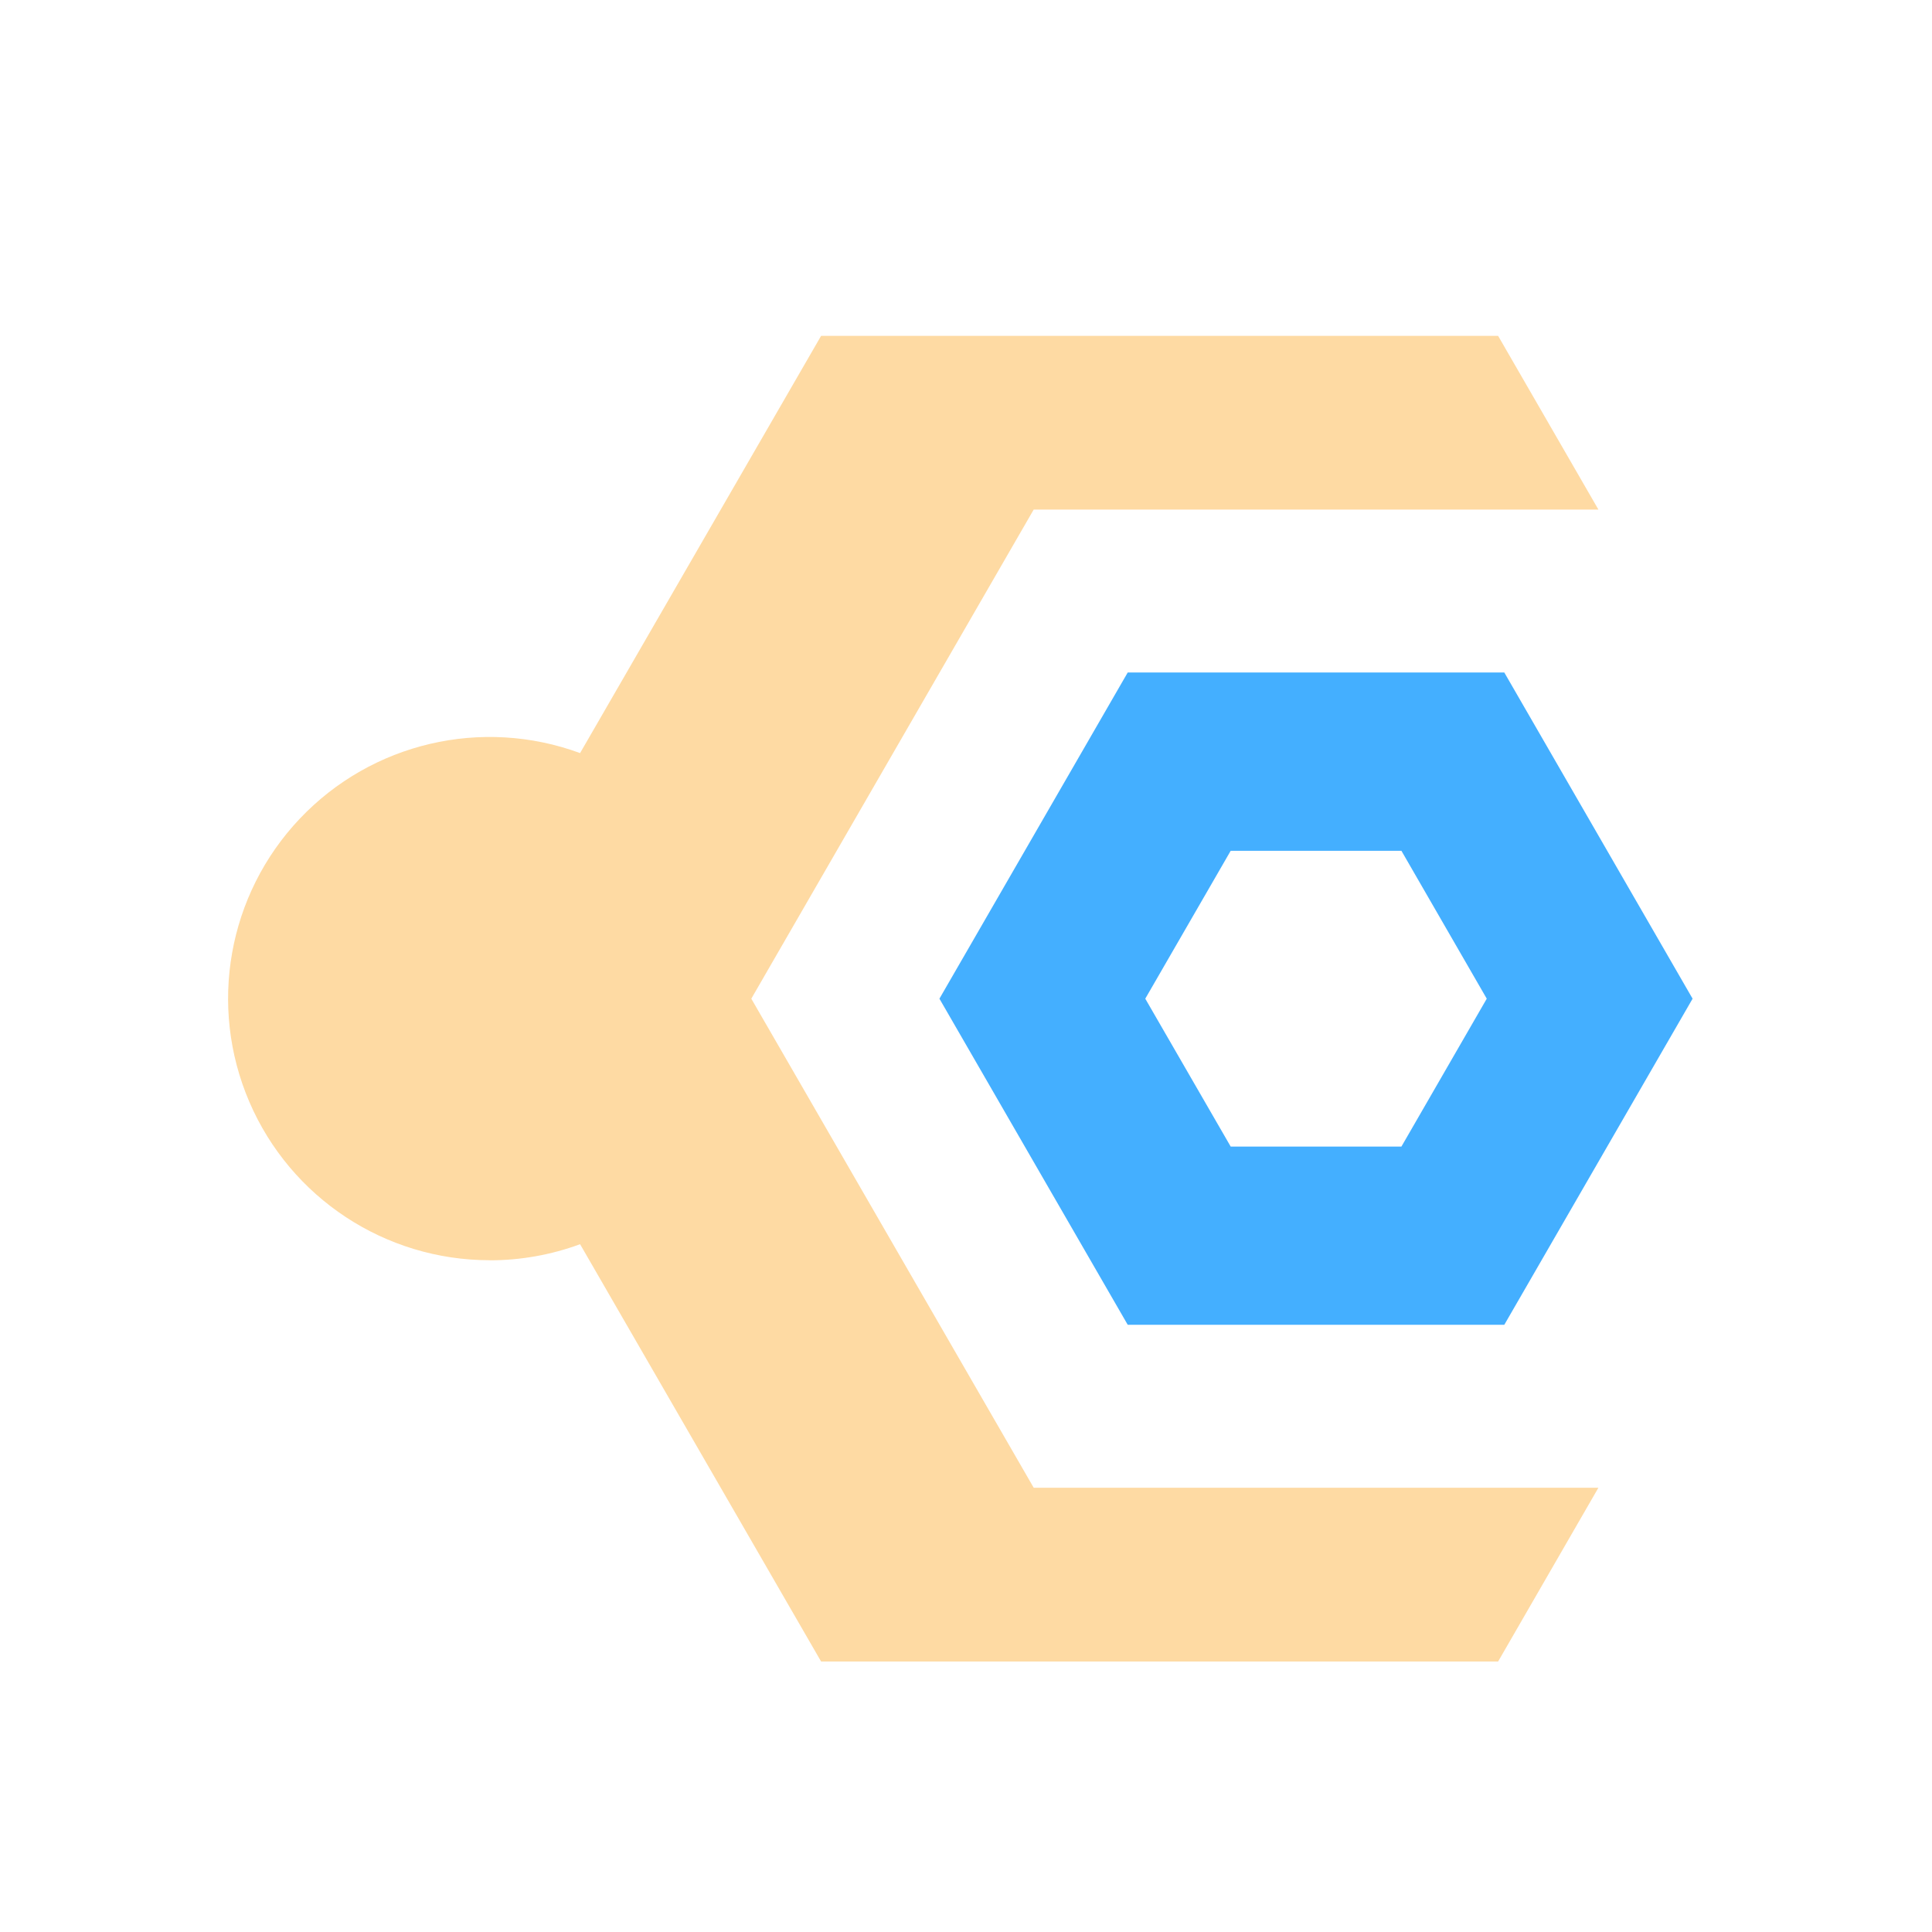
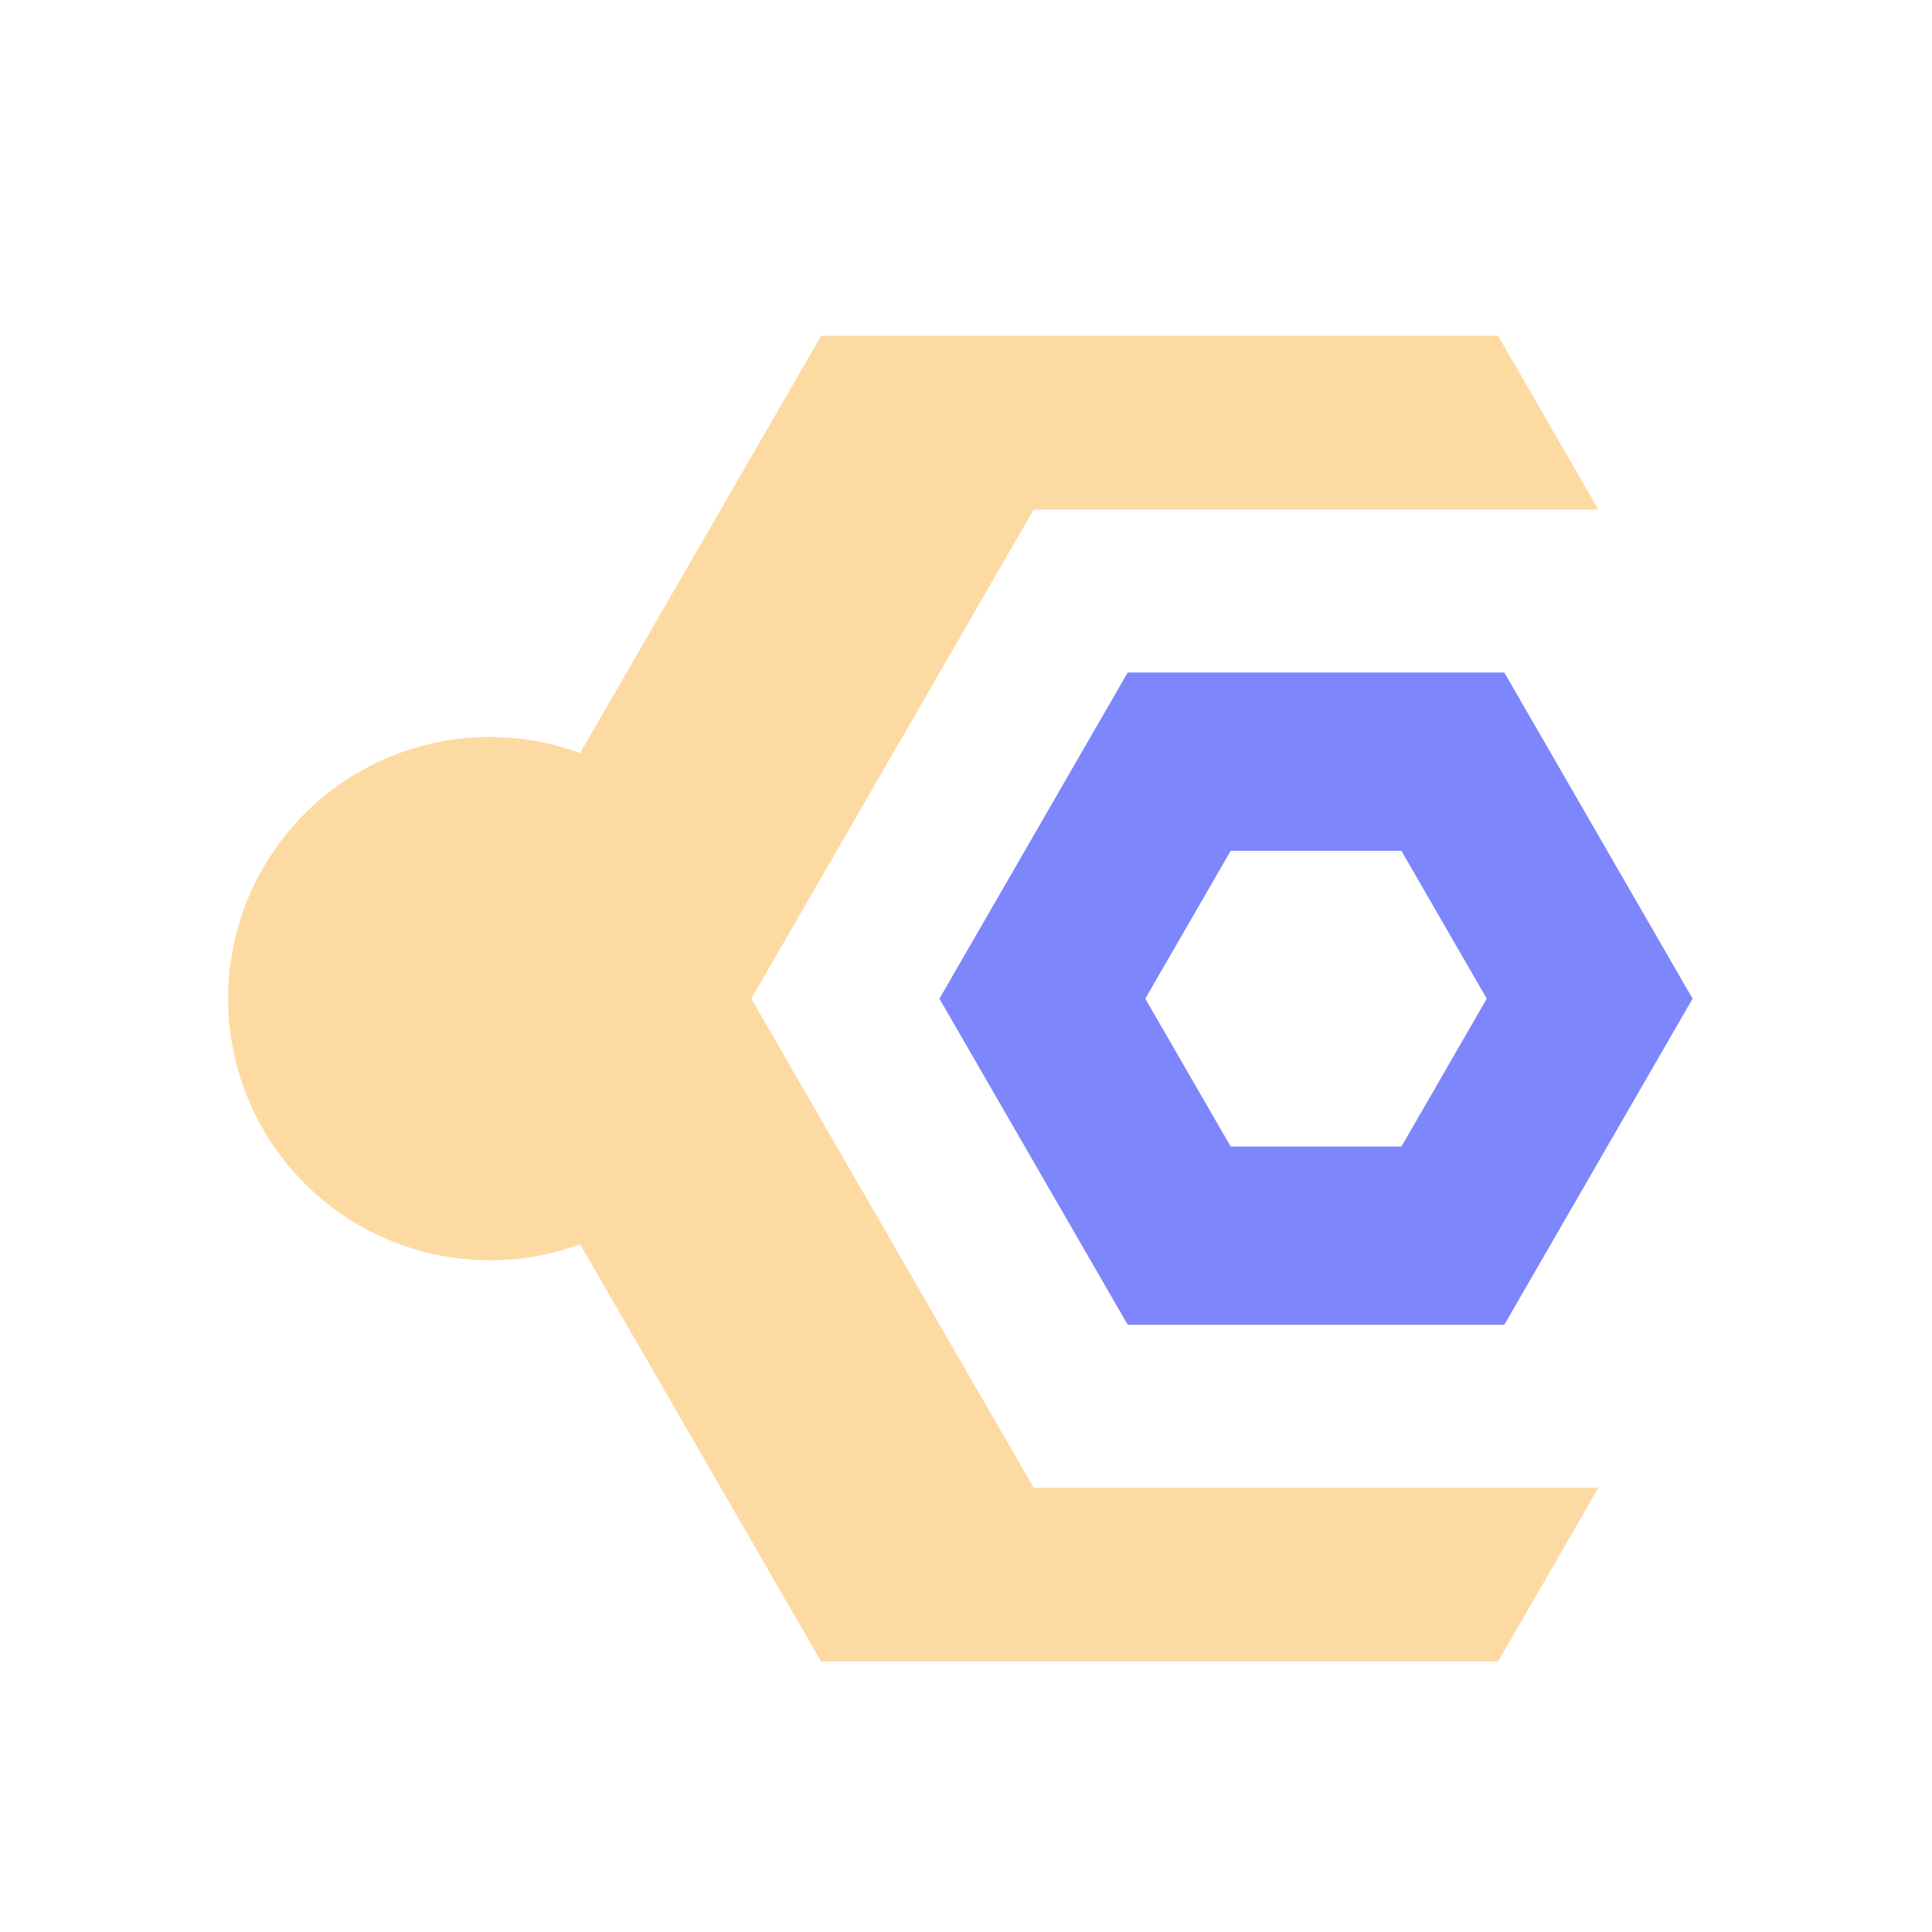
<svg xmlns="http://www.w3.org/2000/svg" id="图层_1" data-name="图层 1" viewBox="0 0 240 240">
-   <defs>
-     <style>.cls-1{fill:#fedaa3;}.cls-2{fill:#44afff;}</style>
-   </defs>
-   <path class="cls-2" d="M186.87,83.54H140.09L116.7,124.06l23.39,40.51h46.78l23.39-40.51Zm-12.78,58.89H152.88l-10.61-18.37,10.61-18.37h21.21l10.6,18.37Z" />
-   <path class="cls-1" d="M60.83,156.56a32.4,32.4,0,0,0,11.23-2L102,206.4H186.1l12.46-21.59H128.41L93.33,124.06,128.41,63.3h70.15L186.1,41.72H102L72.06,93.55a32.5,32.5,0,1,0-11.23,63Z" />
+   <g>
+     <path d="M186.87,83.54H140.09L116.7,124.06l23.39,40.51h46.78l23.39-40.51Zm-12.78,58.89H152.88l-10.61-18.37,10.61-18.37h21.21l10.6,18.37Z" style="fill: #7d86fb" />
+     <path d="M60.83,156.56a32.4,32.4,0,0,0,11.23-2L102,206.4H186.1l12.46-21.59H128.41L93.33,124.06,128.41,63.3h70.15L186.1,41.72H102L72.06,93.55a32.5,32.5,0,1,0-11.23,63Z" style="fill: #fedaa3" />
+   </g>
</svg>
